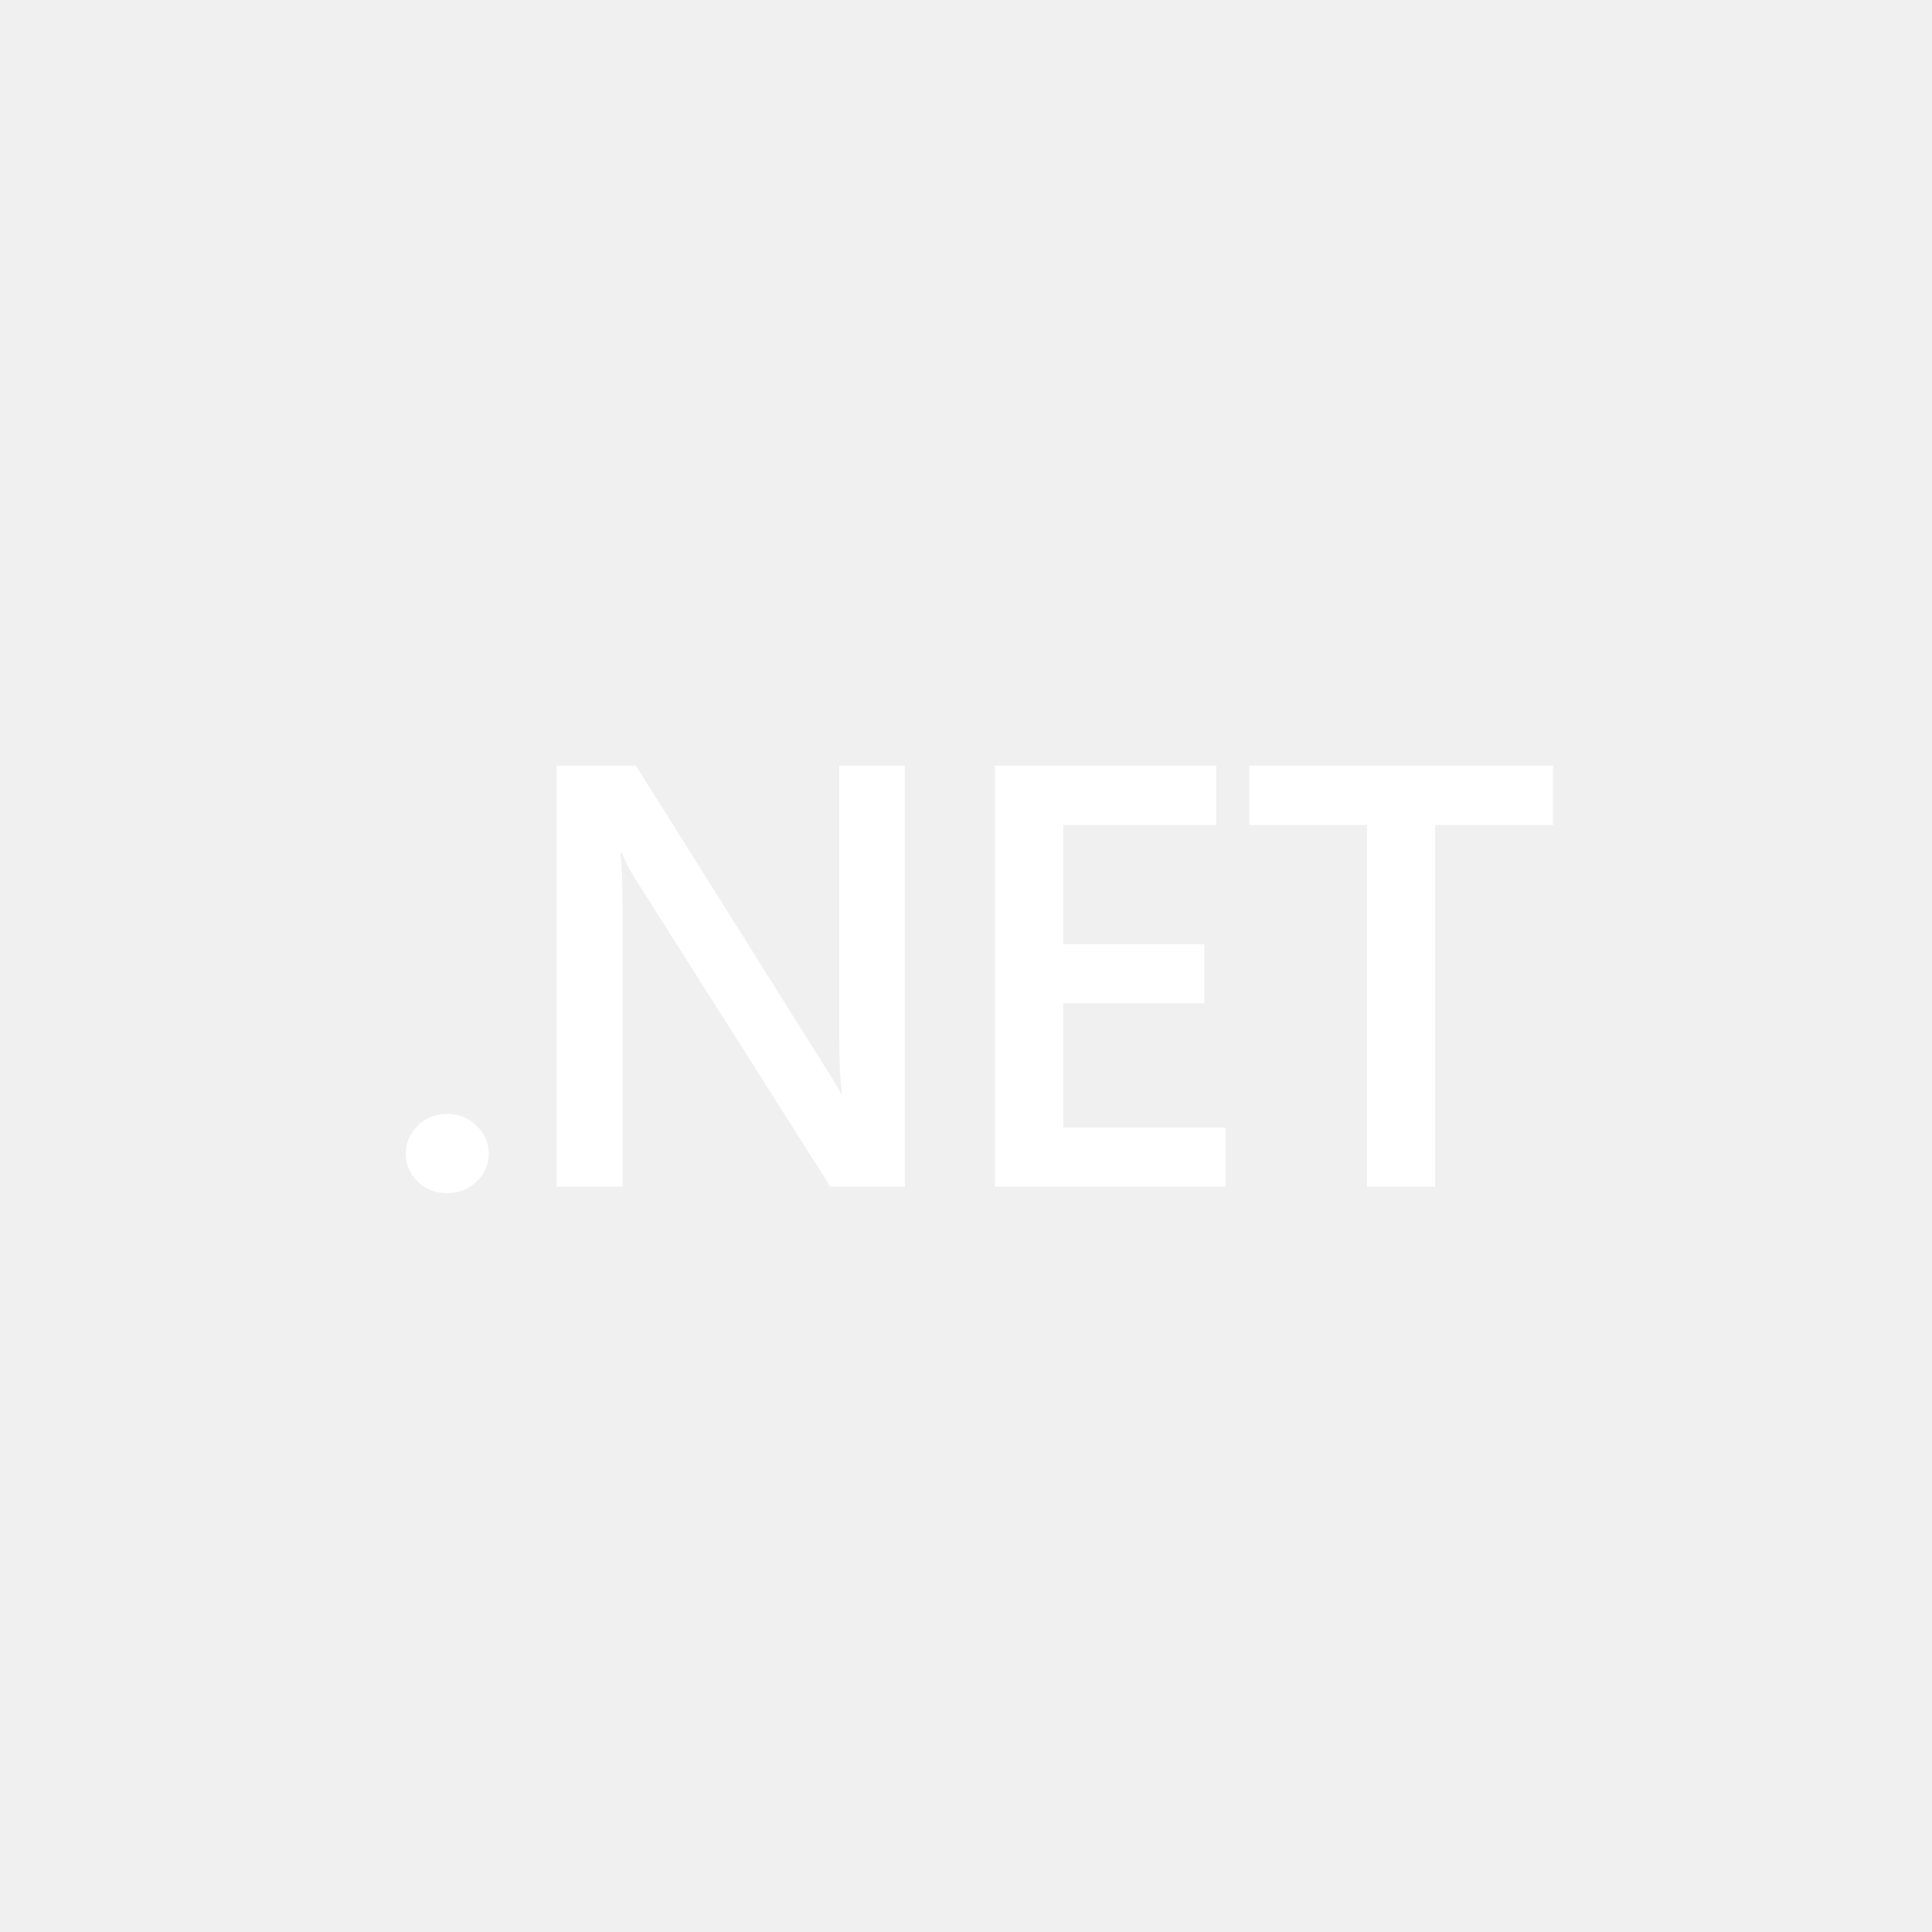
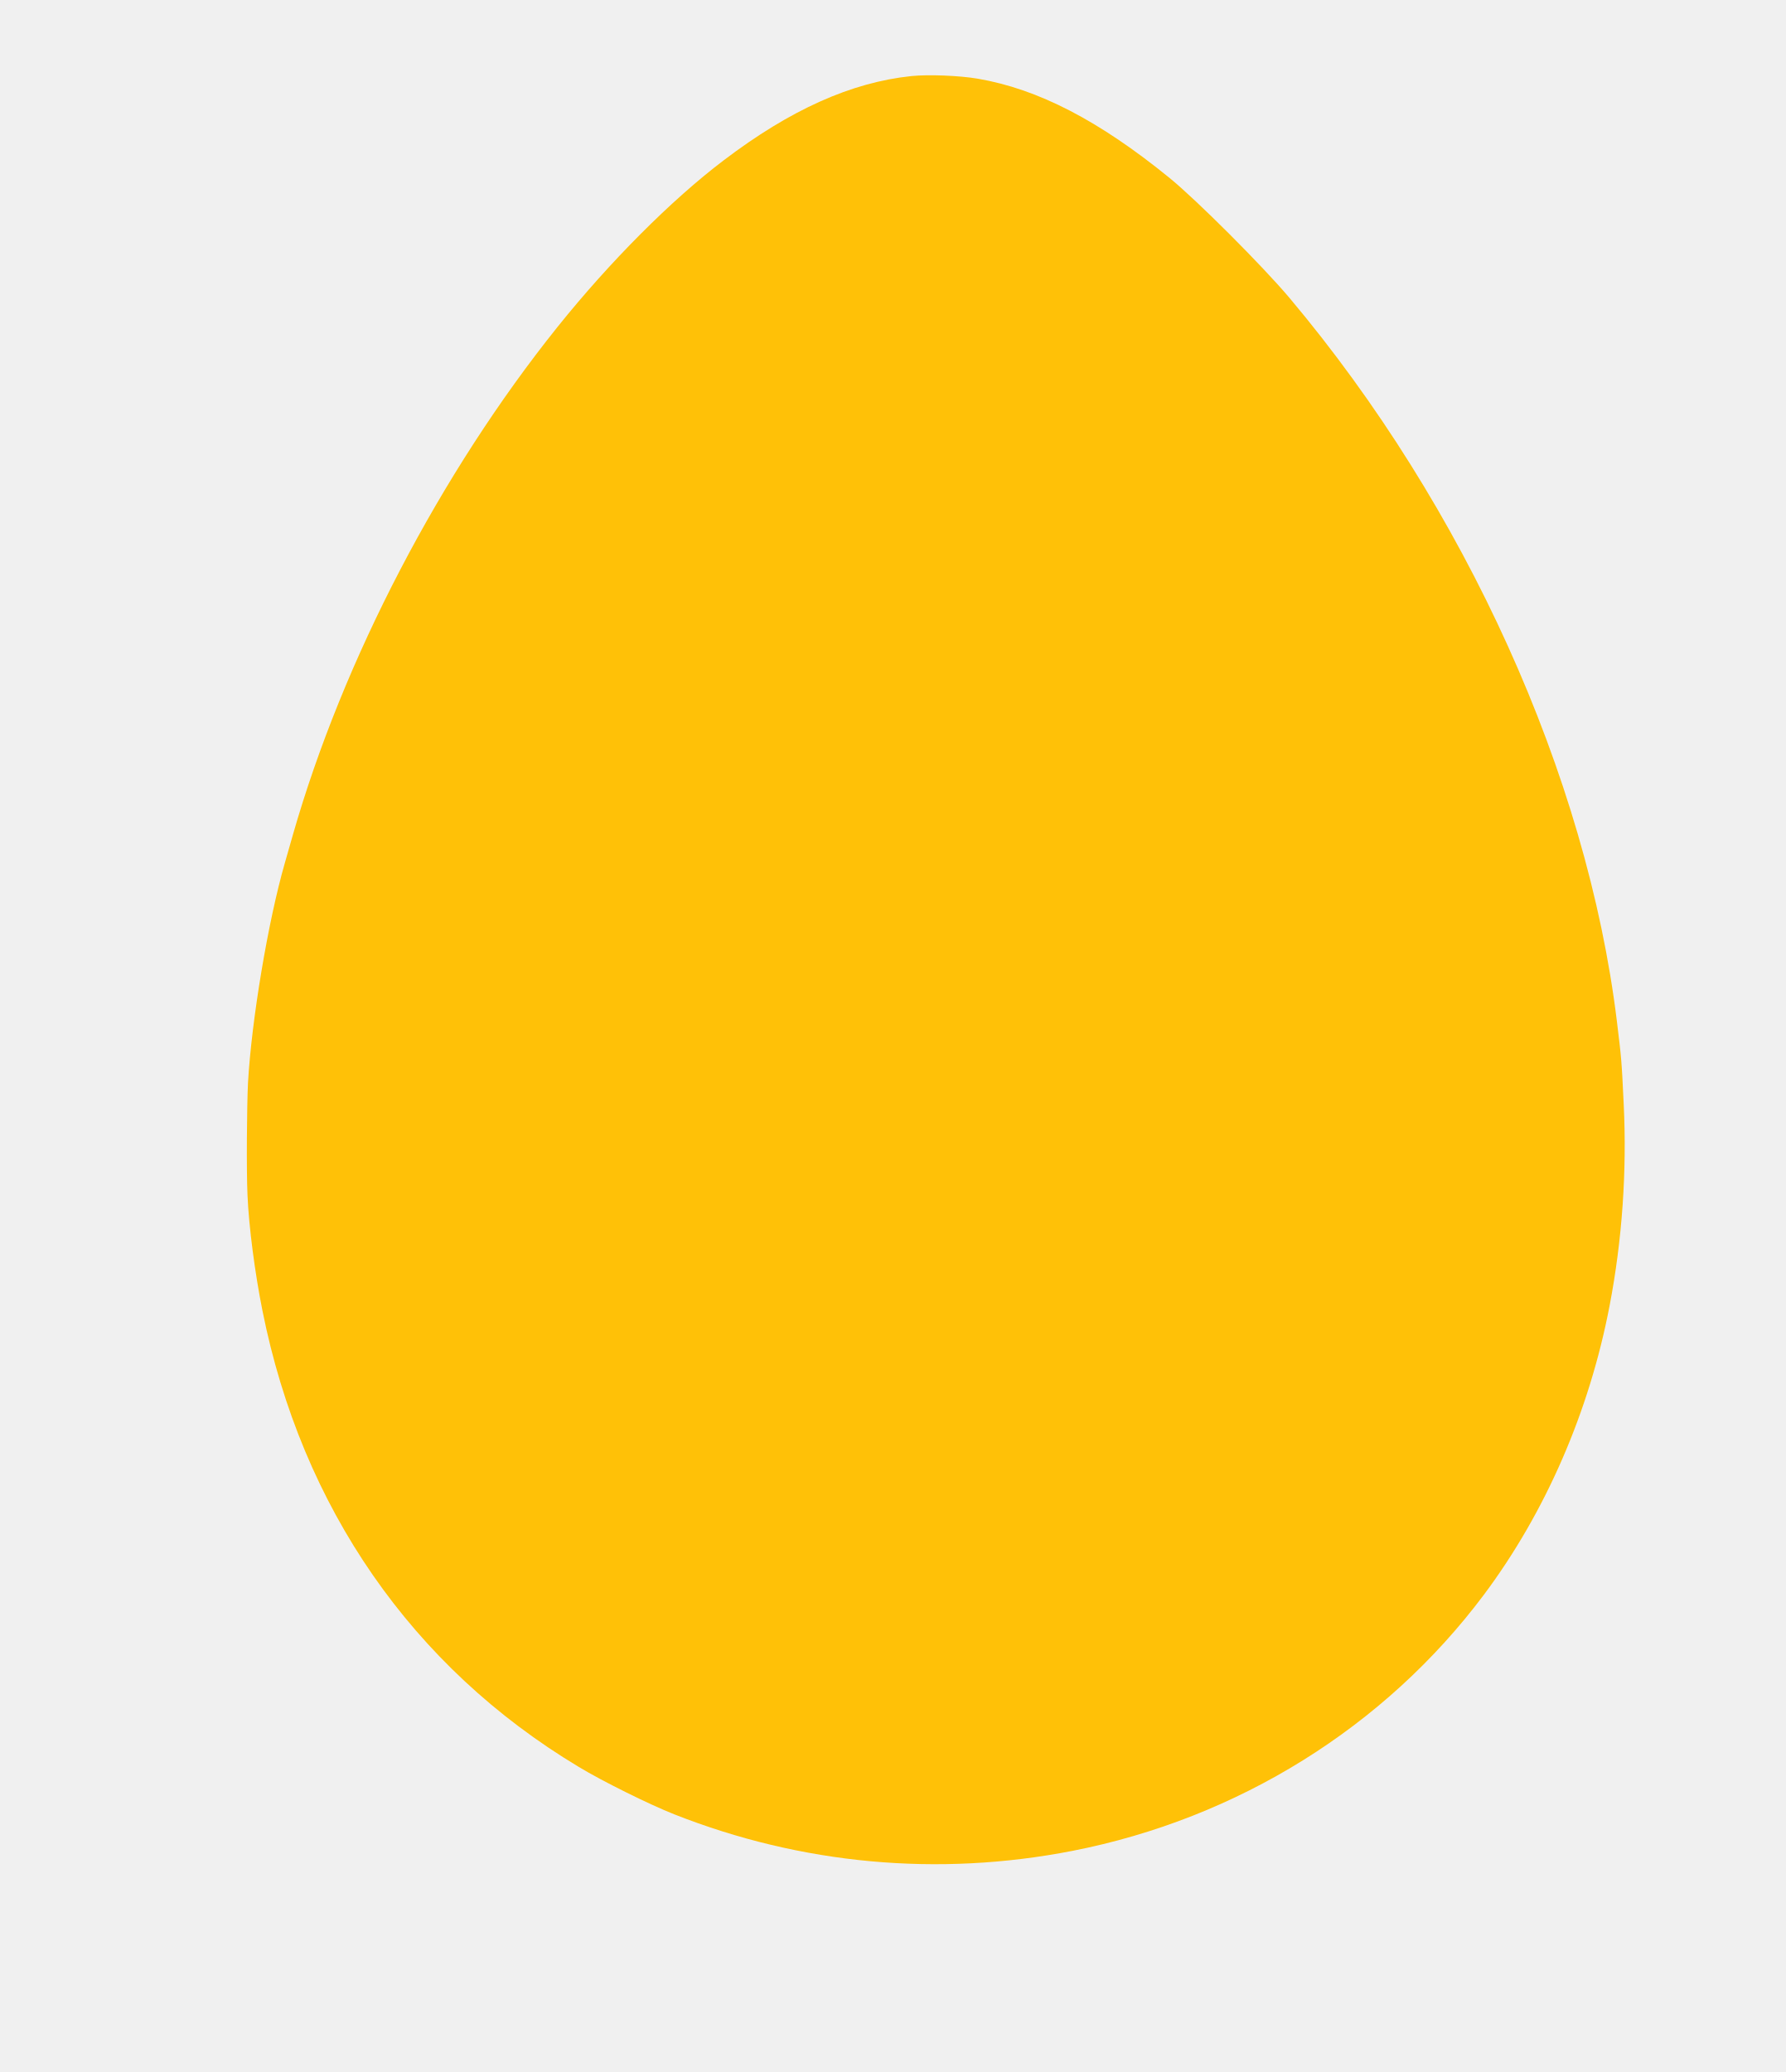
- <svg xmlns="http://www.w3.org/2000/svg" width="456" height="456" viewBox="0 0 456 456" version="1.1" xml:space="preserve" style="fill-rule:evenodd;clip-rule:evenodd;stroke-linejoin:round;stroke-miterlimit:2;">
-   <path d="m 105.5,281.609 c -2.703,0 -5.001,-0.9 -6.893,-2.702 -1.892,-1.848 -2.838,-4.042 -2.838,-6.582 0,-2.587 0.946,-4.804 2.838,-6.652 1.892,-1.848 4.19,-2.772 6.893,-2.772 2.748,0 5.068,0.924 6.96,2.772 1.937,1.848 2.906,4.064 2.906,6.652 0,2.54 -0.968,4.734 -2.906,6.582 -1.892,1.802 -4.212,2.702 -6.96,2.702 z" style="fill:#ffffff;fill-rule:nonzero;stroke-width:0.838" />
-   <path d="M 213.561,280.084 H 195.99 L 149.7,207.054 c -1.171,-1.848 -2.14,-3.765 -2.906,-5.751 h -0.406 c 0.361,2.125 0.541,6.675 0.541,13.65 v 65.132 h -15.543 v -99.36 h 18.719 l 44.737,71.298 c 1.892,2.957 3.109,4.989 3.649,6.098 h 0.27 c -0.45,-2.632 -0.676,-7.09 -0.676,-13.373 v -64.023 h 15.476 z" style="fill:#ffffff;fill-rule:nonzero;stroke-width:0.838" />
-   <path d="m 289.251,280.084 h -54.401 v -99.36 h 52.238 v 13.997 h -36.154 v 28.131 h 33.316 v 13.927 h -33.316 v 29.378 h 38.316 z" style="fill:#ffffff;fill-rule:nonzero;stroke-width:0.838" />
-   <path d="M 366.565,194.721 H 338.722 v 85.363 h -16.084 v -85.363 h -27.775 v -13.997 h 71.701 z" style="fill:#ffffff;fill-rule:nonzero;stroke-width:0.838" />
+ <svg xmlns="http://www.w3.org/2000/svg" version="1.0" width="1103pt" height="1280pt" viewBox="0 0 1103 1280" preserveAspectRatio="xMidYMid meet">
+   <g transform="translate(0,1280) scale(0.1,-0.1)" fill="#ffc107" stroke="none">
+     <path d="M5630 12330 c-371 -39 -747 -207 -1160 -521 -322 -244 -702 -625 -1026 -1029 -723 -902 -1325 -2056 -1634 -3135 -17 -60 -40 -139 -50 -175 -104 -361 -206 -971 -228 -1360 -7 -144 -10 -546 -3 -693 8 -193 46 -483 92 -712 243 -1218 925 -2202 1954 -2820 145 -88 438 -233 590 -293 786 -310 1629 -388 2460 -226 1022 200 1930 765 2542 1582 382 511 652 1133 777 1787 78 407 107 831 87 1243 -13 276 -14 281 -42 512 -185 1517 -938 3180 -2023 4470 -167 198 -573 604 -741 741 -435 354 -811 549 -1185 613 -112 19 -304 27 -410 16z" />
+   </g>
</svg>
